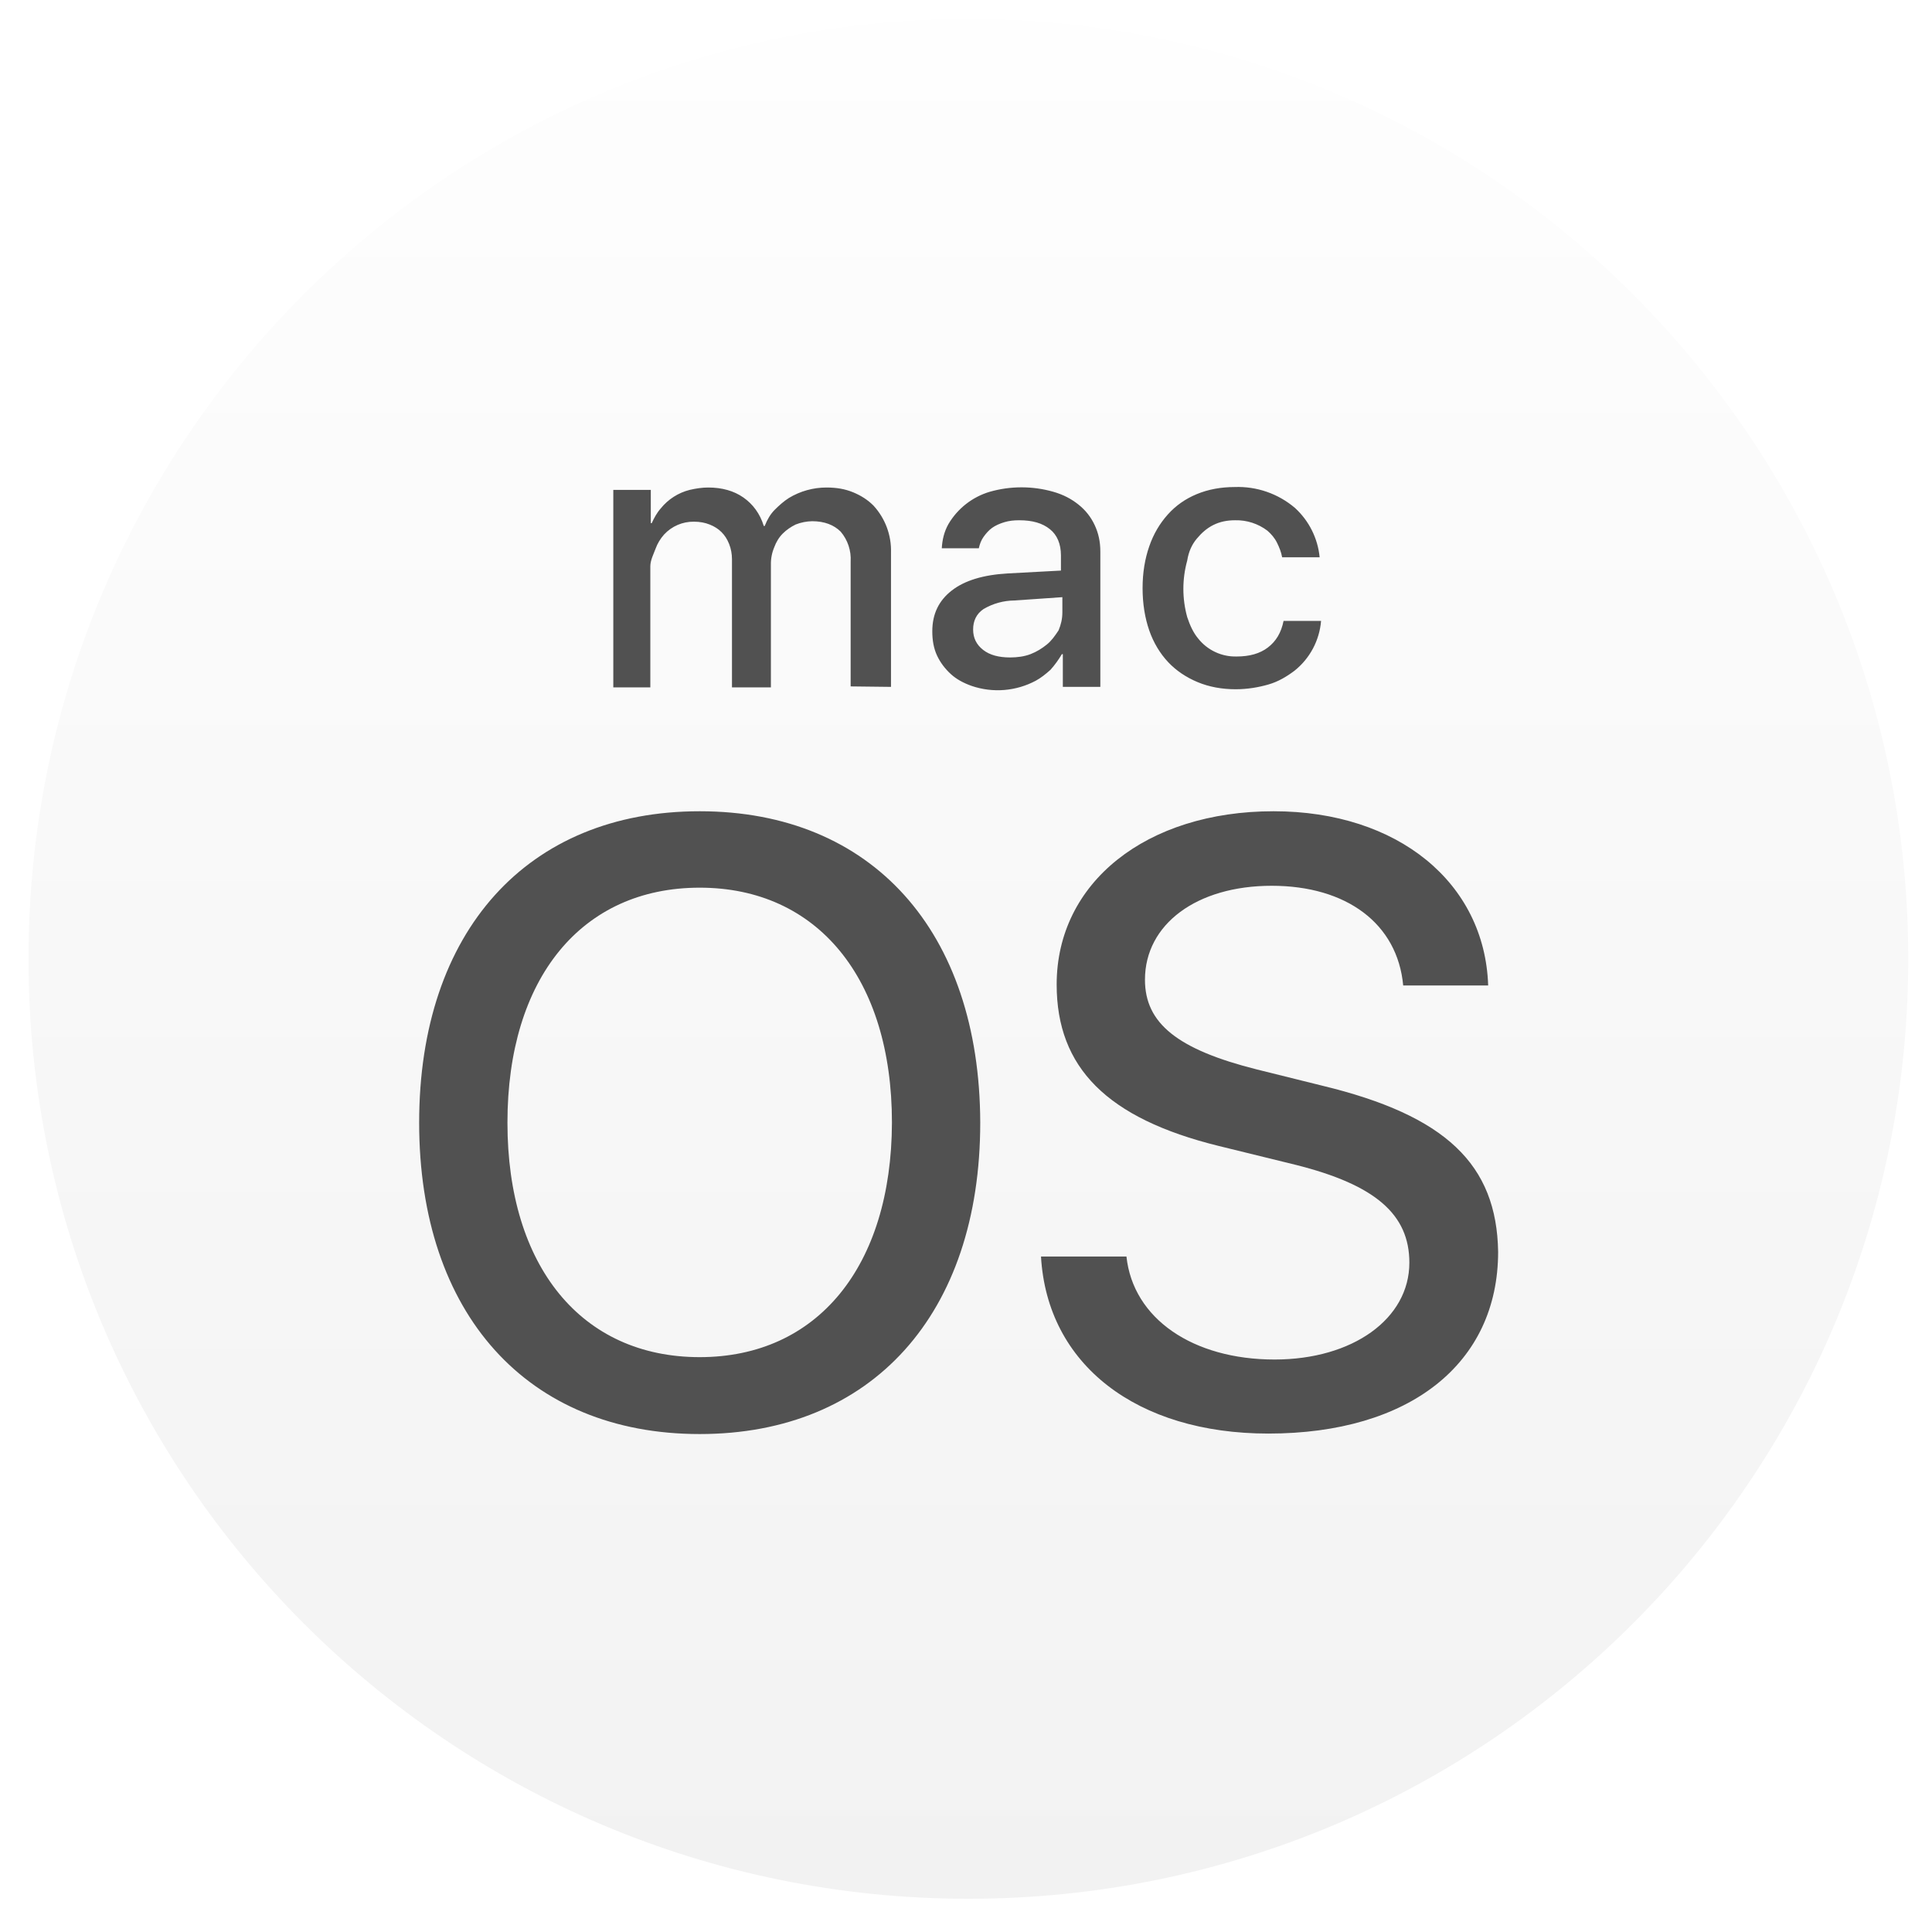
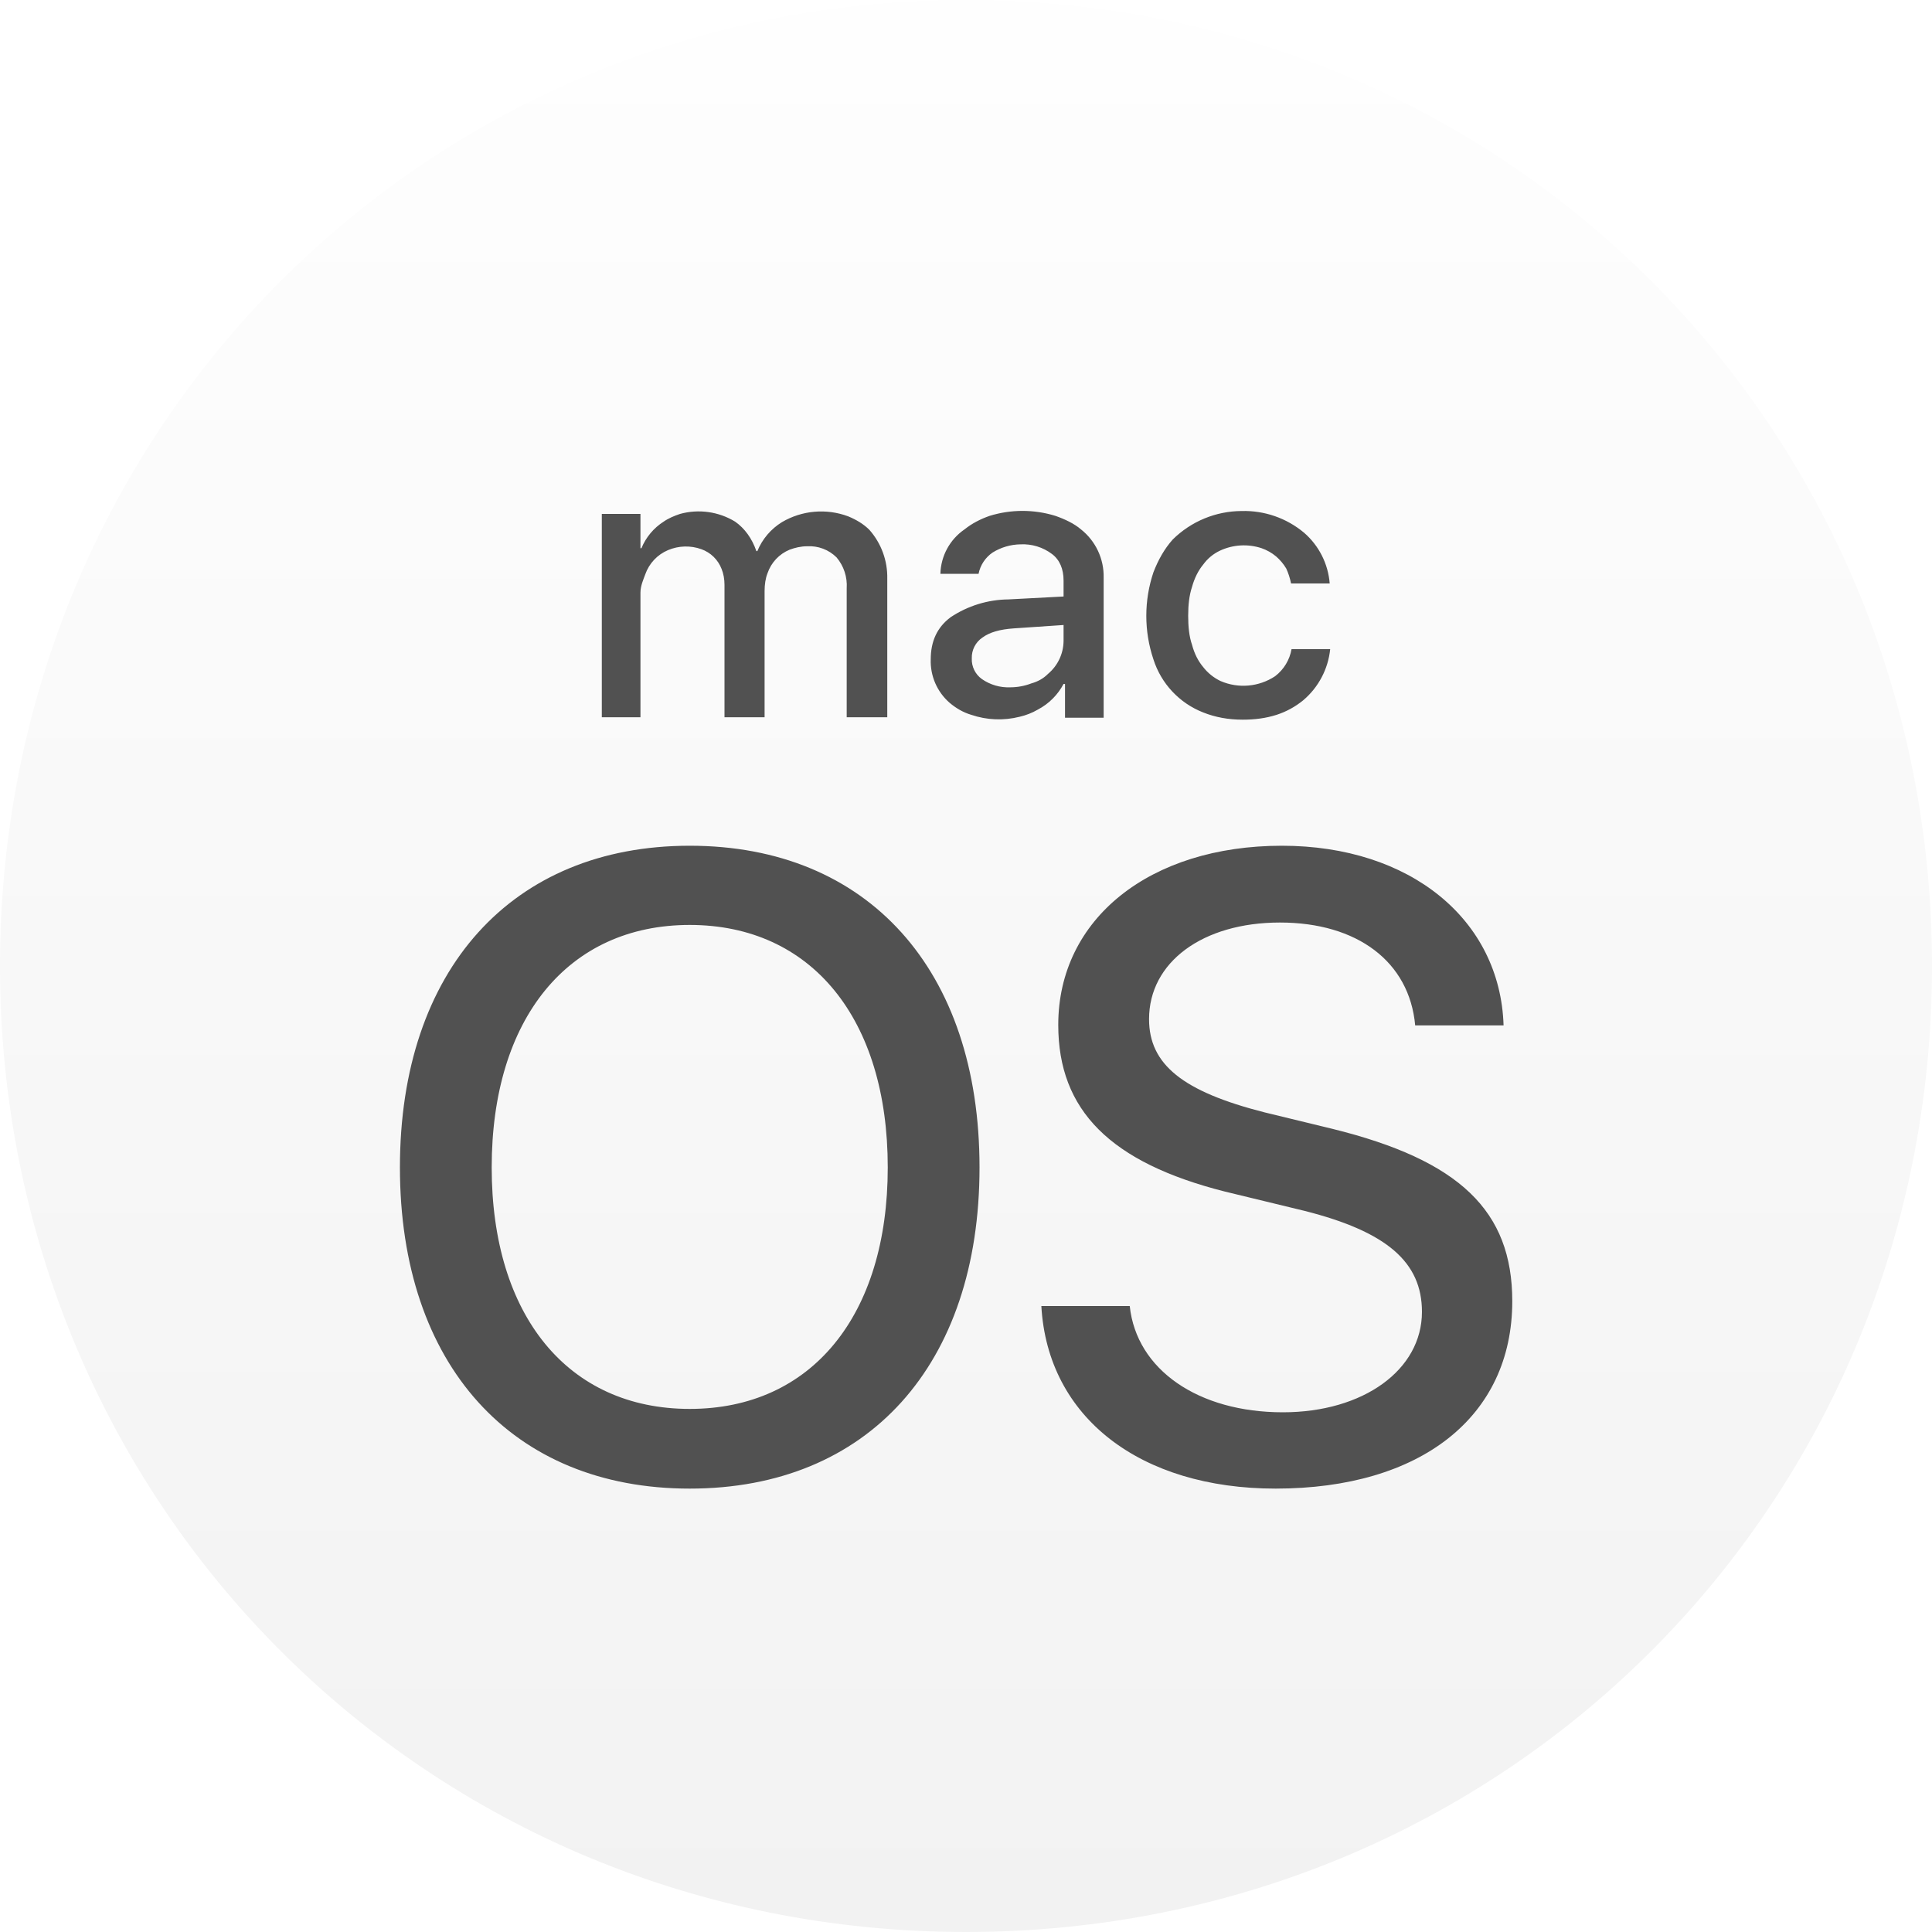
- <svg xmlns="http://www.w3.org/2000/svg" viewBox="0 0 407 407">
+ <svg xmlns="http://www.w3.org/2000/svg" viewBox="0 0 400 400">
  <linearGradient id="a" x1="204" x2="204" y1="8" y2="402" gradientTransform="matrix(1 0 0 -1 0 407)" gradientUnits="userSpaceOnUse">
    <stop offset="0" stop-color="#F2F2F2" />
    <stop offset="1" stop-color="#FEFEFE" />
  </linearGradient>
-   <circle cx="204" cy="202" r="198" fill="url(#a)" />
-   <path fill="#515151" d="M223.7 137.8h.2v6.9h7.9v-28.5c0-2.1-.4-3.9-1.2-5.6s-1.9-3.1-3.4-4.3-3.2-2.1-5.3-2.7a24.4 24.4 0 00-13.4 0 15.1 15.1 0 00-8.7 6.8c-.9 1.6-1.3 3.3-1.4 5.1h7.8c.2-.9.5-1.7 1-2.4s1.1-1.4 1.8-1.9 1.6-.9 2.6-1.2 2-.4 3.1-.4c2.8 0 4.9.6 6.5 1.9 1.5 1.2 2.3 3.1 2.3 5.5v3.2l-11.2.6c-5.2.3-9.1 1.5-11.8 3.6s-4.1 4.9-4.1 8.6c0 1.9.3 3.6 1 5.1s1.7 2.8 2.9 3.9 2.7 1.9 4.4 2.5a17 17 0 0013.5-1.1c1.1-.6 2.1-1.4 3.1-2.3a21 21 0 002.4-3.3zm-3.2-2c-1 .8-2.1 1.5-3.4 2s-2.8.7-4.3.7c-2.4 0-4.3-.5-5.7-1.6s-2.1-2.5-2.1-4.3.7-3.3 2.2-4.3a13 13 0 016.5-1.8l10.1-.7v3.2c0 1.4-.3 2.6-.8 3.8-.8 1.2-1.5 2.2-2.5 3zm58 92.9l-13.7-3.4c-16.7-4.2-23.6-9.7-23.6-18.9 0-11.7 10.9-19.8 26.7-19.8s26.5 8 27.7 21h17.9c-.7-21.6-19-36.7-45.2-36.7-26.8 0-45.7 15-45.7 36.5 0 17.5 10.6 28.2 34.1 34l16.3 4c16.7 4.2 23.9 10.4 23.9 20.6 0 11.8-11.9 20.4-28.4 20.4-17.2 0-29.8-8.6-31.2-21.7h-18c1.3 22.8 20.2 37.3 47.9 37.3 29.7 0 48.4-14.7 48.4-38.3-.3-18.4-11-28.7-37.1-35zm-90.8-84v-28.3a14 14 0 00-3.7-9.9c-1.2-1.2-2.6-2.1-4.3-2.8s-3.5-1-5.6-1a15.3 15.3 0 00-7.9 2.2c-1.1.7-2.1 1.6-3 2.5s-1.6 2.1-2.1 3.4h-.2c-.8-2.6-2.3-4.6-4.3-6s-4.5-2.1-7.4-2.1c-1.3 0-2.6.2-3.9.5a11.4 11.4 0 00-6.1 3.9c-.8.9-1.4 2-1.9 3.1h-.2v-7h-7.9v41.6h7.8v-25.5c0-1.3.7-2.6 1.1-3.7s1-2.1 1.8-3a8.4 8.4 0 016.3-2.7c1.2 0 2.3.2 3.3.6s1.8.9 2.5 1.6 1.2 1.5 1.6 2.5.6 2.1.6 3.2v27h8.2V119a9 9 0 01.7-3.7c.4-1.1 1-2.1 1.8-2.9s1.7-1.4 2.7-1.9a10 10 0 013.5-.7c2.6 0 4.6.8 6 2.2a8.9 8.9 0 012.1 6.3v26.3zm-40.3 26.2c-36.3 0-59.1 25.3-59.1 65.6s22.8 65.6 59.1 65.6 59.1-25.3 59.1-65.6c-.1-40.3-22.8-65.6-59.1-65.6zm0 115c-24.9 0-40.5-19.1-40.5-49.4 0-30.4 15.6-49.5 40.5-49.5 24.8 0 40.5 19.1 40.5 49.5-.1 30.3-15.7 49.4-40.5 49.4zm104.7-172.4c1-1.2 2.1-2.2 3.5-2.9s2.9-1 4.6-1a10.8 10.8 0 016.8 2.2c.8.7 1.5 1.5 2 2.5s.9 2 1.1 3.1h7.9a16.2 16.2 0 00-5.2-10.4 18.5 18.5 0 00-12.7-4.4c-2.9 0-5.6.5-8 1.5s-4.4 2.4-6.1 4.3-3 4.1-3.9 6.7-1.4 5.5-1.4 8.8.5 6.3 1.4 8.9 2.3 4.9 4 6.7 3.8 3.2 6.2 4.2 5.1 1.5 8 1.5c2.5 0 4.8-.4 6.9-1s3.9-1.7 5.5-2.9a15 15 0 005.6-10.5h-7.9c-.5 2.5-1.6 4.3-3.3 5.6s-3.9 1.9-6.6 1.9a10 10 0 01-8.1-3.8c-1-1.2-1.7-2.7-2.3-4.5a22.3 22.3 0 010-11.9c.3-1.9 1-3.4 2-4.6z" />
+   <circle cx="204" cy="202" r="150" fill="#515151" />
+   <path fill="url(#a)" d="M220.2 132.7v-3.3l-10.3.7c-2.9.2-5 .8-6.5 1.9a5 5 0 00-2.2 4.3 5 5 0 002.1 4.3 9.6 9.6 0 005.9 1.7c1.5 0 3-.3 4.3-.8 1.4-.4 2.5-1 3.5-2a9 9 0 003.2-6.8zM200 0C88.4 0 0 88.4 0 200s88.4 200 200 200 200-88.4 200-200S311.6 0 200 0zm38.8 118.5c1-2.6 2.3-4.9 4-6.8a20.4 20.4 0 0114.3-5.9 19.3 19.3 0 0112.9 4.5 15.5 15.5 0 015.3 10.5h-8a14 14 0 00-1-3.1c-.6-1-1.3-1.8-2.1-2.5a9.6 9.6 0 00-3-1.7 11.7 11.7 0 00-8.6.5 9 9 0 00-3.5 2.9c-1 1.2-1.8 2.8-2.3 4.6-.6 1.8-.8 3.8-.8 6s.2 4.3.8 6c.5 1.9 1.3 3.4 2.3 4.6a10 10 0 003.6 2.9 11.9 11.9 0 0011.3-1 9 9 0 003.4-5.6h8a16 16 0 01-5.6 10.6 17 17 0 01-5.5 3c-2.2.7-4.5 1-7 1-3 0-5.7-.5-8.2-1.5a17.5 17.5 0 01-10.3-11 28.3 28.3 0 010-18zm-114.2-12.1h8v7.1h.2a11.9 11.9 0 014.6-5.5c1-.7 2.2-1.2 3.4-1.6a14.5 14.5 0 0111.4 1.6c2 1.4 3.5 3.5 4.4 6.1h.2a12.7 12.7 0 015.1-6 16 16 0 0113.7-1.2c1.7.7 3.2 1.6 4.4 2.8a14.8 14.8 0 013.7 10.1v28.7h-8.4v-26.7a9 9 0 00-2.1-6.4 8 8 0 00-6.1-2.3c-1.3 0-2.5.3-3.6.7a8.1 8.1 0 00-4.6 4.9c-.4 1-.6 2.3-.6 3.7v26.1H150v-27.4c0-1.2-.2-2.3-.6-3.3a7 7 0 00-4.2-4.1 9.5 9.5 0 00-6.9.2 8.5 8.5 0 00-4.7 5c-.4 1.1-1 2.4-1 3.8v25.8h-8v-42.1zm18.2 201.8c-36.8 0-60-25.6-60-66.5s23.2-66.6 60-66.6c36.9 0 60 25.7 60 66.6 0 40.9-23.1 66.5-60 66.5zm68.3-159.8a17.7 17.7 0 01-10-.4c-1.7-.5-3.2-1.4-4.5-2.5a11.4 11.4 0 01-3.9-9c0-3.7 1.3-6.6 4.1-8.7a22 22 0 0112-3.7l11.4-.6v-3.3c0-2.4-.8-4.3-2.4-5.5a10 10 0 00-6.5-2 11.3 11.3 0 00-5.8 1.7 7 7 0 00-2.9 4.4h-7.9a11.5 11.5 0 015-9.2c1.5-1.2 3.2-2.1 5.2-2.8a23.1 23.1 0 0113.6 0c2 .7 3.9 1.6 5.3 2.8a12.4 12.4 0 014.7 10v29h-8v-7h-.3a12.7 12.7 0 01-5.3 5.3c-1.2.7-2.5 1.2-3.8 1.5zm53 159.8c-28 0-47.2-14.7-48.5-37.8h18.3c1.4 13.2 14.2 22 31.7 22 16.7 0 28.8-8.8 28.8-20.8 0-10.3-7.3-16.6-24.3-20.9l-16.5-4c-23.7-6-34.5-16.8-34.5-34.5 0-22 19-37.1 46.3-37.1 26.6 0 45.2 15.3 45.9 37.2H293c-1.2-13.2-12-21.3-28-21.3s-27.1 8.2-27.1 20c0 9.4 7 15 23.9 19.3l14 3.4c26.4 6.5 37.3 17 37.3 35.7 0 23.9-18.9 38.8-49 38.8zM142.8 191.5c-25.2 0-41 19.4-41 50.2 0 30.7 15.8 50 41 50s41-19.3 41-50c0-30.8-15.8-50.2-41-50.2z" />
</svg>
